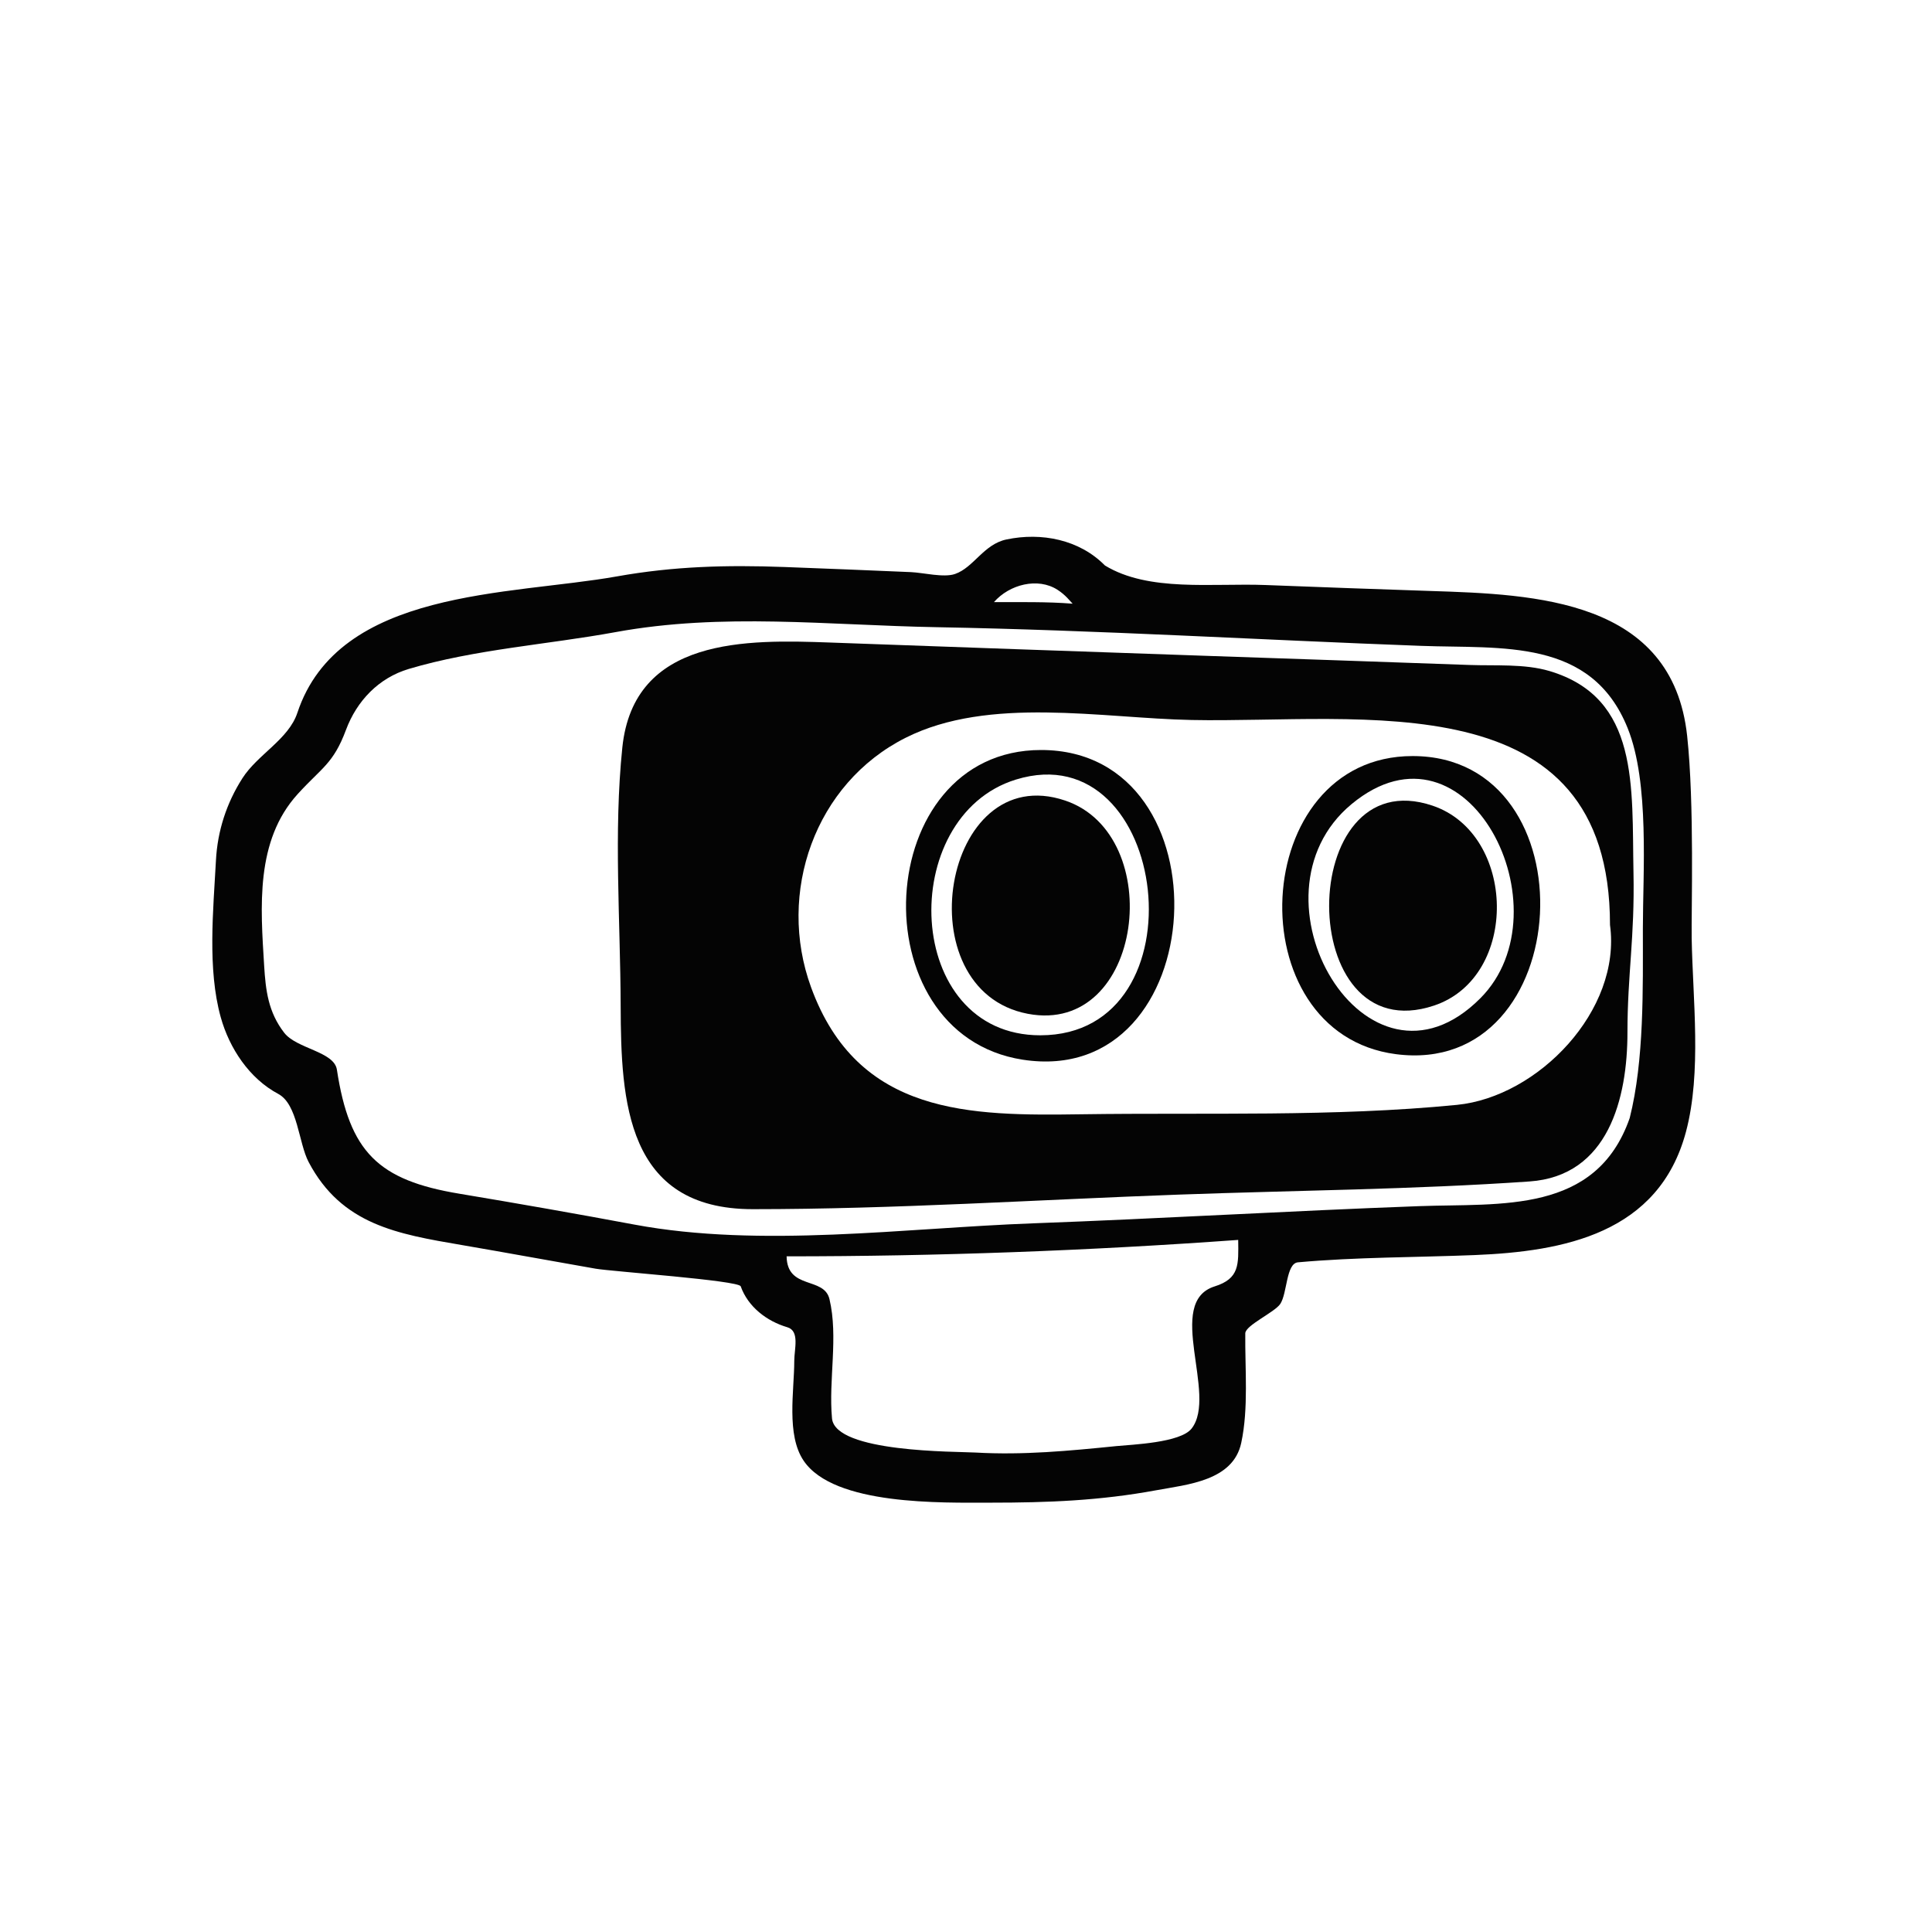
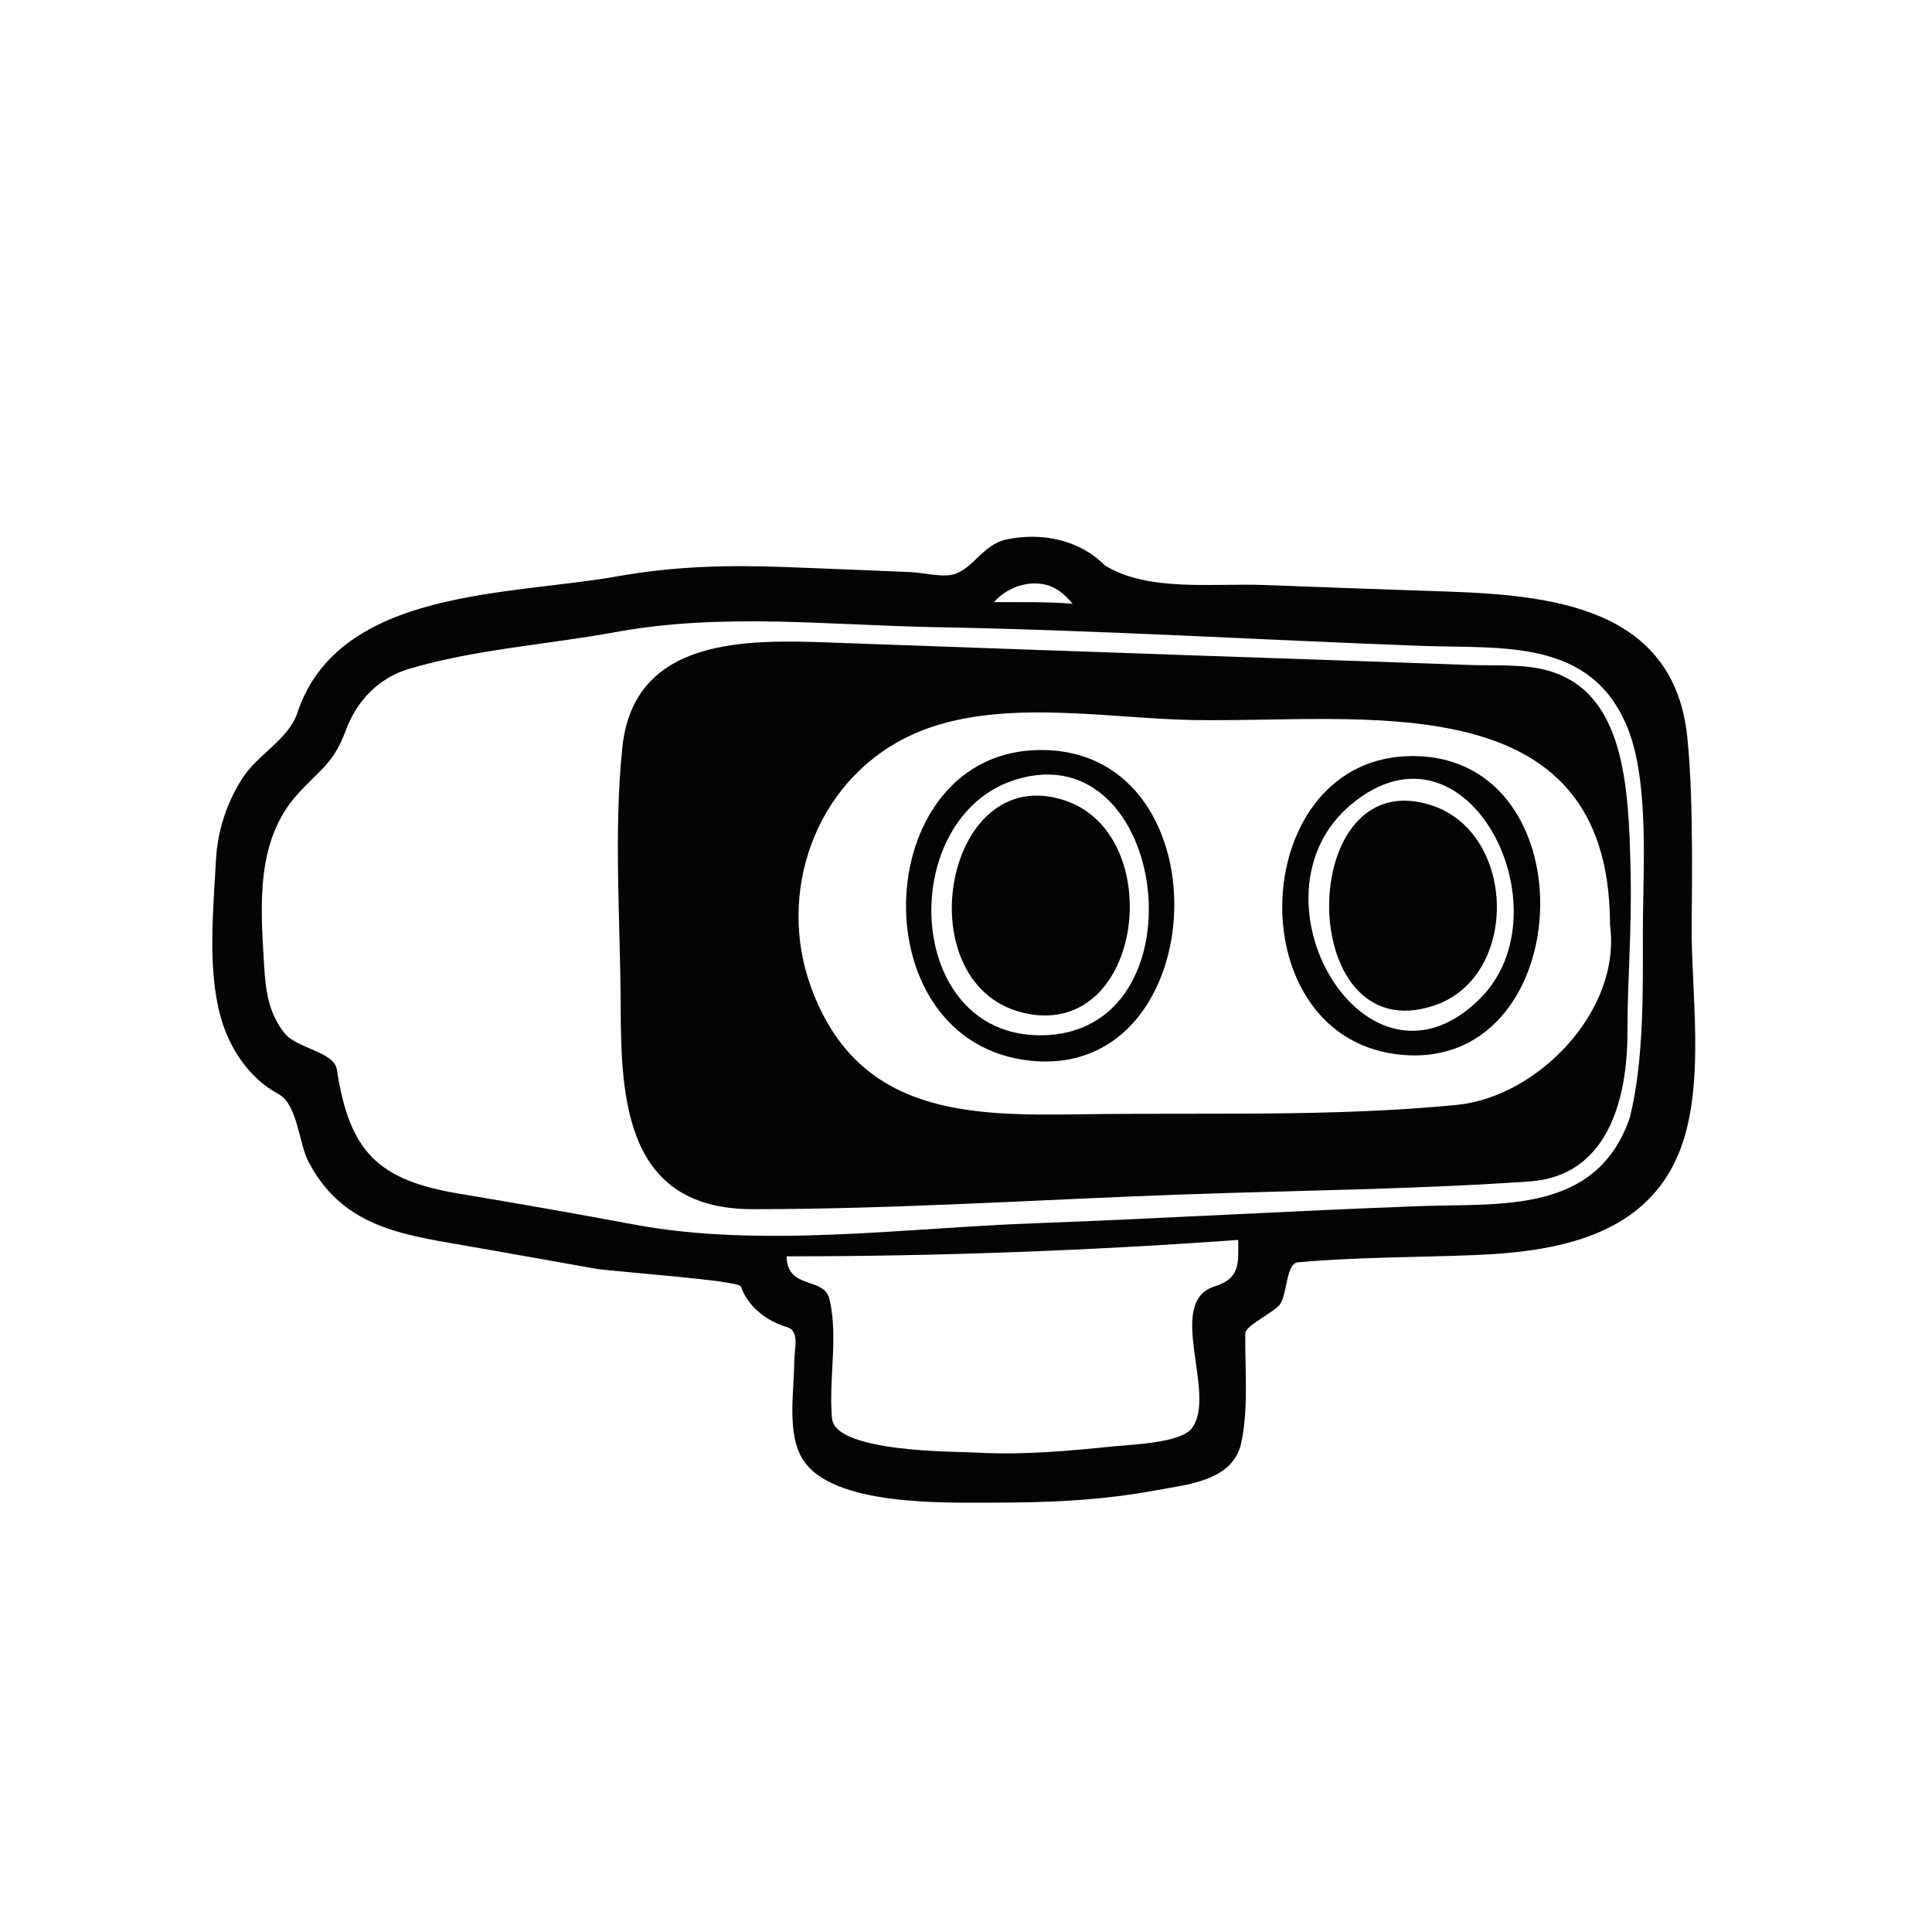
<svg xmlns="http://www.w3.org/2000/svg" version="1.1" id="Layer_1" x="0px" y="0px" width="90px" height="90px" viewBox="0 0 90 90" enable-background="new 0 0 90 90" xml:space="preserve">
  <g>
-     <path fill="#040404" d="M72.176,31.258c-1.161-0.344-2.522-0.237-3.713-0.281c-4.121-0.151-8.244-0.285-12.365-0.429   c-5.807-0.202-11.613-0.404-17.419-0.616c-3.889-0.142-9.157-0.263-9.689,4.894c-0.409,3.965-0.09,8.059-0.077,12.044   c0.015,4.421,0.25,9.458,6.152,9.458c6.615,0,13.256-0.441,19.866-0.679c5.434-0.197,10.895-0.236,16.319-0.612   c3.679-0.255,4.563-3.882,4.563-6.942c0-2.707,0.342-4.426,0.281-7.438C76.013,36.635,76.384,32.508,72.176,31.258   C71.618,31.093,73.658,31.698,72.176,31.258z M75,43.087c0.545,3.978-3.348,8.009-7.129,8.382   c-5.765,0.568-11.683,0.354-17.475,0.438c-5.194,0.075-10.43,0.068-12.614-5.917c-1.604-4.395,0.173-9.495,4.411-11.624   c3.886-1.952,9.137-0.909,13.314-0.826C63.419,33.698,75,31.672,75,43.087z" />
+     <path fill="#040404" d="M72.176,31.258c-1.161-0.344-2.522-0.237-3.713-0.281c-4.121-0.151-8.244-0.285-12.365-0.429   c-5.807-0.202-11.613-0.404-17.419-0.616c-3.889-0.142-9.157-0.263-9.689,4.894c-0.409,3.965-0.09,8.059-0.077,12.044   c0.015,4.421,0.25,9.458,6.152,9.458c6.615,0,13.256-0.441,19.866-0.679c5.434-0.197,10.895-0.236,16.319-0.612   c3.679-0.255,4.563-3.882,4.563-6.942c0-2.707,0.206-4.479,0.146-7.49C75.877,36.582,75.667,32.291,72.176,31.258z M67.871,51.469   c-5.765,0.568-11.683,0.354-17.475,0.438c-5.194,0.075-10.43,0.068-12.614-5.917c-1.604-4.395,0.173-9.495,4.411-11.624   c3.886-1.952,9.137-0.909,13.314-0.826C63.419,33.698,75,31.672,75,43.087C75.545,47.064,71.652,51.096,67.871,51.469z" />
+     <path fill="#040404" d="M49.62,37.293c-5.722-1.933-7.513,8.838-1.739,9.934C53.276,48.25,54.374,38.895,49.62,37.293z" />
+     <path fill="#040404" d="M66.731,37.53c-6.401-2.158-6.463,11.505,0.076,9.312C70.79,45.506,70.642,38.847,66.731,37.53z" />
    <path fill="#040404" d="M48.496,34.938c-7.9,0-8.552,13.231-0.856,14.426C56.503,50.74,57.291,34.938,48.496,34.938z    M48.461,48.228c-6.396,0-6.713-10.191-1.139-11.912C54.492,34.105,56.161,48.228,48.461,48.228z" />
-     <path fill="#040404" d="M49.62,37.293c-5.722-1.933-7.513,8.838-1.739,9.934C53.276,48.25,54.374,38.895,49.62,37.293z" />
    <path fill="#040404" d="M65.804,35.22c-7.657,0-8.246,12.912-0.779,13.887C73.481,50.211,74.207,35.22,65.804,35.22z    M68.967,46.496c-5.304,5.341-11.193-4.744-6.002-9.04C68.367,32.986,73.048,42.386,68.967,46.496z" />
-     <path fill="#040404" d="M66.731,37.53c-6.401-2.158-6.463,11.505,0.076,9.312C70.79,45.506,70.642,38.847,66.731,37.53z" />
-     <path fill="#040404" d="M78.594,34.281c-0.687-6.364-7.07-6.595-11.951-6.751c-2.563-0.082-5.124-0.181-7.686-0.277   c-2.484-0.095-5.447,0.333-7.485-0.911c-1.193-1.211-2.961-1.553-4.586-1.212c-1.063,0.222-1.521,1.302-2.394,1.607   c-0.527,0.185-1.498-0.063-2.064-0.086c-1.964-0.082-3.928-0.167-5.893-0.238c-2.701-0.099-5.147-0.034-7.797,0.438   c-5.004,0.892-12.962,0.558-14.886,6.356c-0.41,1.236-1.849,1.935-2.56,3.047c-0.74,1.158-1.159,2.452-1.232,3.82   c-0.123,2.307-0.404,5.062,0.223,7.314c0.401,1.442,1.331,2.854,2.678,3.57c0.911,0.487,0.946,2.286,1.418,3.178   c1.541,2.917,4.126,3.348,7.122,3.861c2.085,0.357,4.165,0.74,6.248,1.104c0.731,0.128,6.657,0.546,6.756,0.821   c0.343,0.96,1.216,1.625,2.171,1.906C37.264,62.002,37,62.842,37,63.396c0,1.389-0.383,3.441,0.438,4.652   C38.856,70.142,43.882,70,46.151,70c2.684,0,5.088-0.094,7.7-0.576c1.474-0.272,3.593-0.44,3.971-2.21   c0.347-1.622,0.17-3.449,0.188-5.102c0.005-0.374,1.37-0.979,1.63-1.37c0.328-0.494,0.269-1.887,0.822-1.938   c2.731-0.246,5.499-0.227,8.239-0.338c4.142-0.169,8.575-0.999,9.839-5.747c0.738-2.773,0.314-6.179,0.265-9.011   C78.784,42.479,78.938,37.469,78.594,34.281z M49.967,28.122c-1.215-0.097-2.446-0.068-3.664-0.074   c0.72-0.824,2.044-1.165,2.963-0.571C49.641,27.719,49.84,27.994,49.967,28.122z M56.582,59.926   c-2.337,0.737,0.156,5.053-1.073,6.622c-0.521,0.665-2.78,0.745-3.507,0.817c-2.201,0.222-4.341,0.427-6.558,0.3   c-0.913-0.052-6.537,0.007-6.686-1.591c-0.167-1.806,0.302-3.787-0.118-5.556c-0.253-1.065-1.97-0.417-1.997-1.993   c6.99,0,14.063-0.261,21.037-0.765C57.693,58.9,57.753,59.558,56.582,59.926C55.635,60.225,57.626,59.598,56.582,59.926z    M76.531,43.266c0,2.769,0.067,6.12-0.613,8.817c-1.566,4.485-5.995,3.964-9.813,4.104c-5.995,0.219-11.979,0.58-17.976,0.8   c-5.974,0.219-12.675,1.161-18.577,0.059c-2.712-0.507-5.43-0.984-8.15-1.438c-3.786-0.627-5.122-1.937-5.708-5.778   c-0.13-0.85-1.875-0.97-2.456-1.722c-0.741-0.96-0.862-1.966-0.933-3.123c-0.166-2.727-0.419-5.816,1.563-7.995   c1.116-1.229,1.659-1.405,2.249-2.989c0.505-1.353,1.525-2.422,2.925-2.839c3.069-0.915,6.482-1.138,9.636-1.716   c4.976-0.911,9.892-0.321,14.954-0.229c7.522,0.137,15.04,0.591,22.571,0.87c3.759,0.14,7.93-0.378,9.621,3.836   C76.847,36.467,76.531,40.644,76.531,43.266z" />
+     <path fill="#040404" d="M78.806,43.709c-0.021-1.23,0.132-6.24-0.212-9.428c-0.687-6.364-7.07-6.595-11.951-6.751   c-2.563-0.082-5.124-0.181-7.686-0.277c-2.484-0.095-5.447,0.333-7.485-0.911c-1.193-1.211-2.961-1.553-4.586-1.212   c-1.063,0.222-1.521,1.302-2.394,1.607c-0.527,0.185-1.498-0.063-2.064-0.086c-1.964-0.082-3.928-0.167-5.893-0.238   c-2.701-0.099-5.147-0.034-7.797,0.438c-5.004,0.892-12.962,0.558-14.886,6.356c-0.41,1.236-1.849,1.935-2.56,3.047   c-0.74,1.158-1.159,2.452-1.232,3.82c-0.123,2.307-0.404,5.062,0.223,7.314c0.401,1.442,1.331,2.854,2.678,3.57   c0.911,0.487,0.946,2.286,1.418,3.178c1.541,2.917,4.126,3.348,7.122,3.861c2.085,0.357,4.165,0.74,6.248,1.104   c0.731,0.128,6.657,0.546,6.756,0.821c0.343,0.96,1.216,1.625,2.171,1.906C37.264,62.002,37,62.842,37,63.396   c0,1.389-0.383,3.441,0.438,4.652C38.856,70.142,43.882,70,46.151,70c2.684,0,5.088-0.094,7.7-0.576   c1.474-0.272,3.593-0.44,3.971-2.21c0.347-1.622,0.17-3.449,0.188-5.102c0.005-0.374,1.37-0.979,1.63-1.37   c0.328-0.494,0.269-1.887,0.822-1.938c2.731-0.246,5.499-0.227,8.239-0.338c4.142-0.169,8.575-0.999,9.839-5.747   C79.279,49.946,78.855,46.541,78.806,43.709z M49.266,27.477c0.375,0.242,0.574,0.518,0.701,0.646   c-1.215-0.097-2.446-0.068-3.664-0.074C47.022,27.224,48.347,26.883,49.266,27.477z M56.582,59.926   c-0.448,0.142-0.238,0.075-0.003,0.001c-2.331,0.74,0.158,5.053-1.07,6.621c-0.521,0.665-2.78,0.745-3.507,0.817   c-2.201,0.222-4.341,0.427-6.558,0.3c-0.913-0.052-6.537,0.007-6.686-1.591c-0.167-1.806,0.302-3.787-0.118-5.556   c-0.253-1.065-1.97-0.417-1.997-1.993c6.99,0,14.063-0.261,21.037-0.765C57.693,58.9,57.753,59.558,56.582,59.926z M76.531,43.266   c0,2.769,0.067,6.12-0.613,8.817c-1.566,4.485-5.995,3.964-9.813,4.104c-5.995,0.219-11.979,0.58-17.976,0.8   c-5.974,0.219-12.675,1.161-18.577,0.059c-2.712-0.507-5.43-0.984-8.15-1.438c-3.786-0.627-5.122-1.937-5.708-5.778   c-0.13-0.85-1.875-0.97-2.456-1.722c-0.741-0.96-0.862-1.966-0.933-3.123c-0.166-2.727-0.419-5.816,1.563-7.995   c1.116-1.229,1.659-1.405,2.249-2.989c0.505-1.353,1.525-2.422,2.925-2.839c3.069-0.915,6.482-1.138,9.636-1.716   c4.976-0.911,9.892-0.321,14.954-0.229c7.522,0.137,15.04,0.591,22.571,0.87c3.759,0.14,7.93-0.378,9.621,3.836   C76.847,36.467,76.531,40.644,76.531,43.266z" />
  </g>
</svg>
